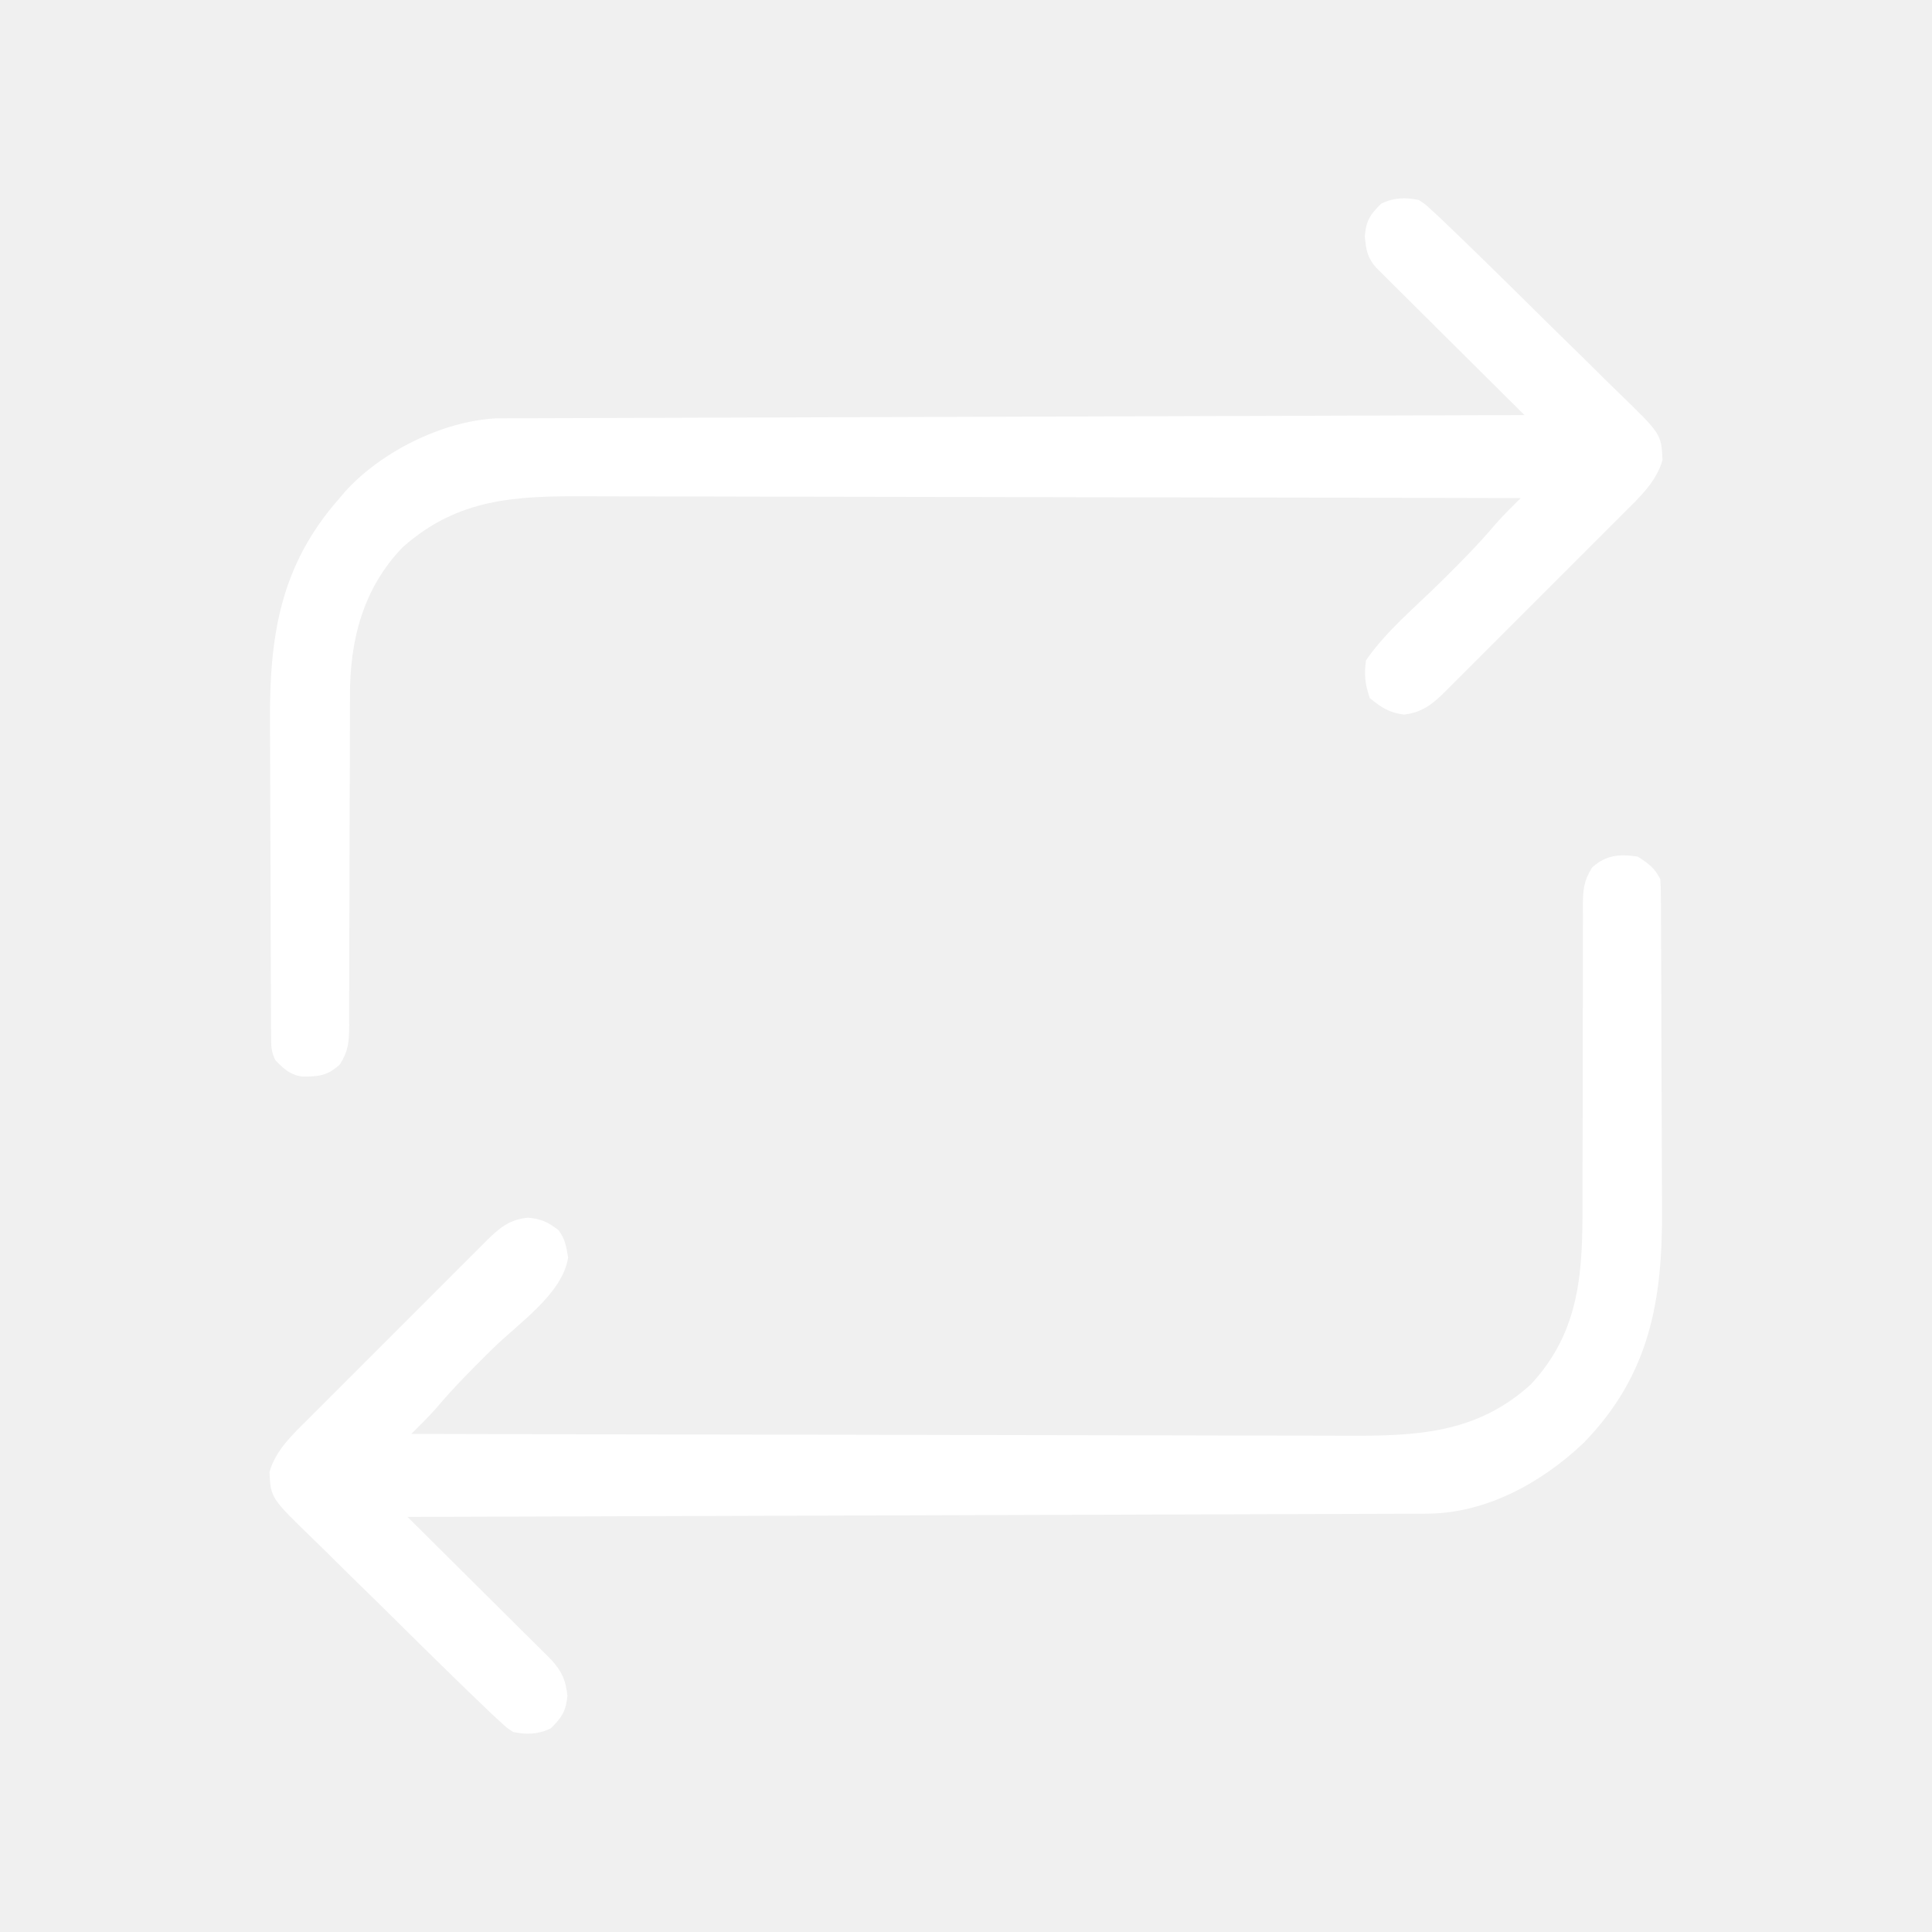
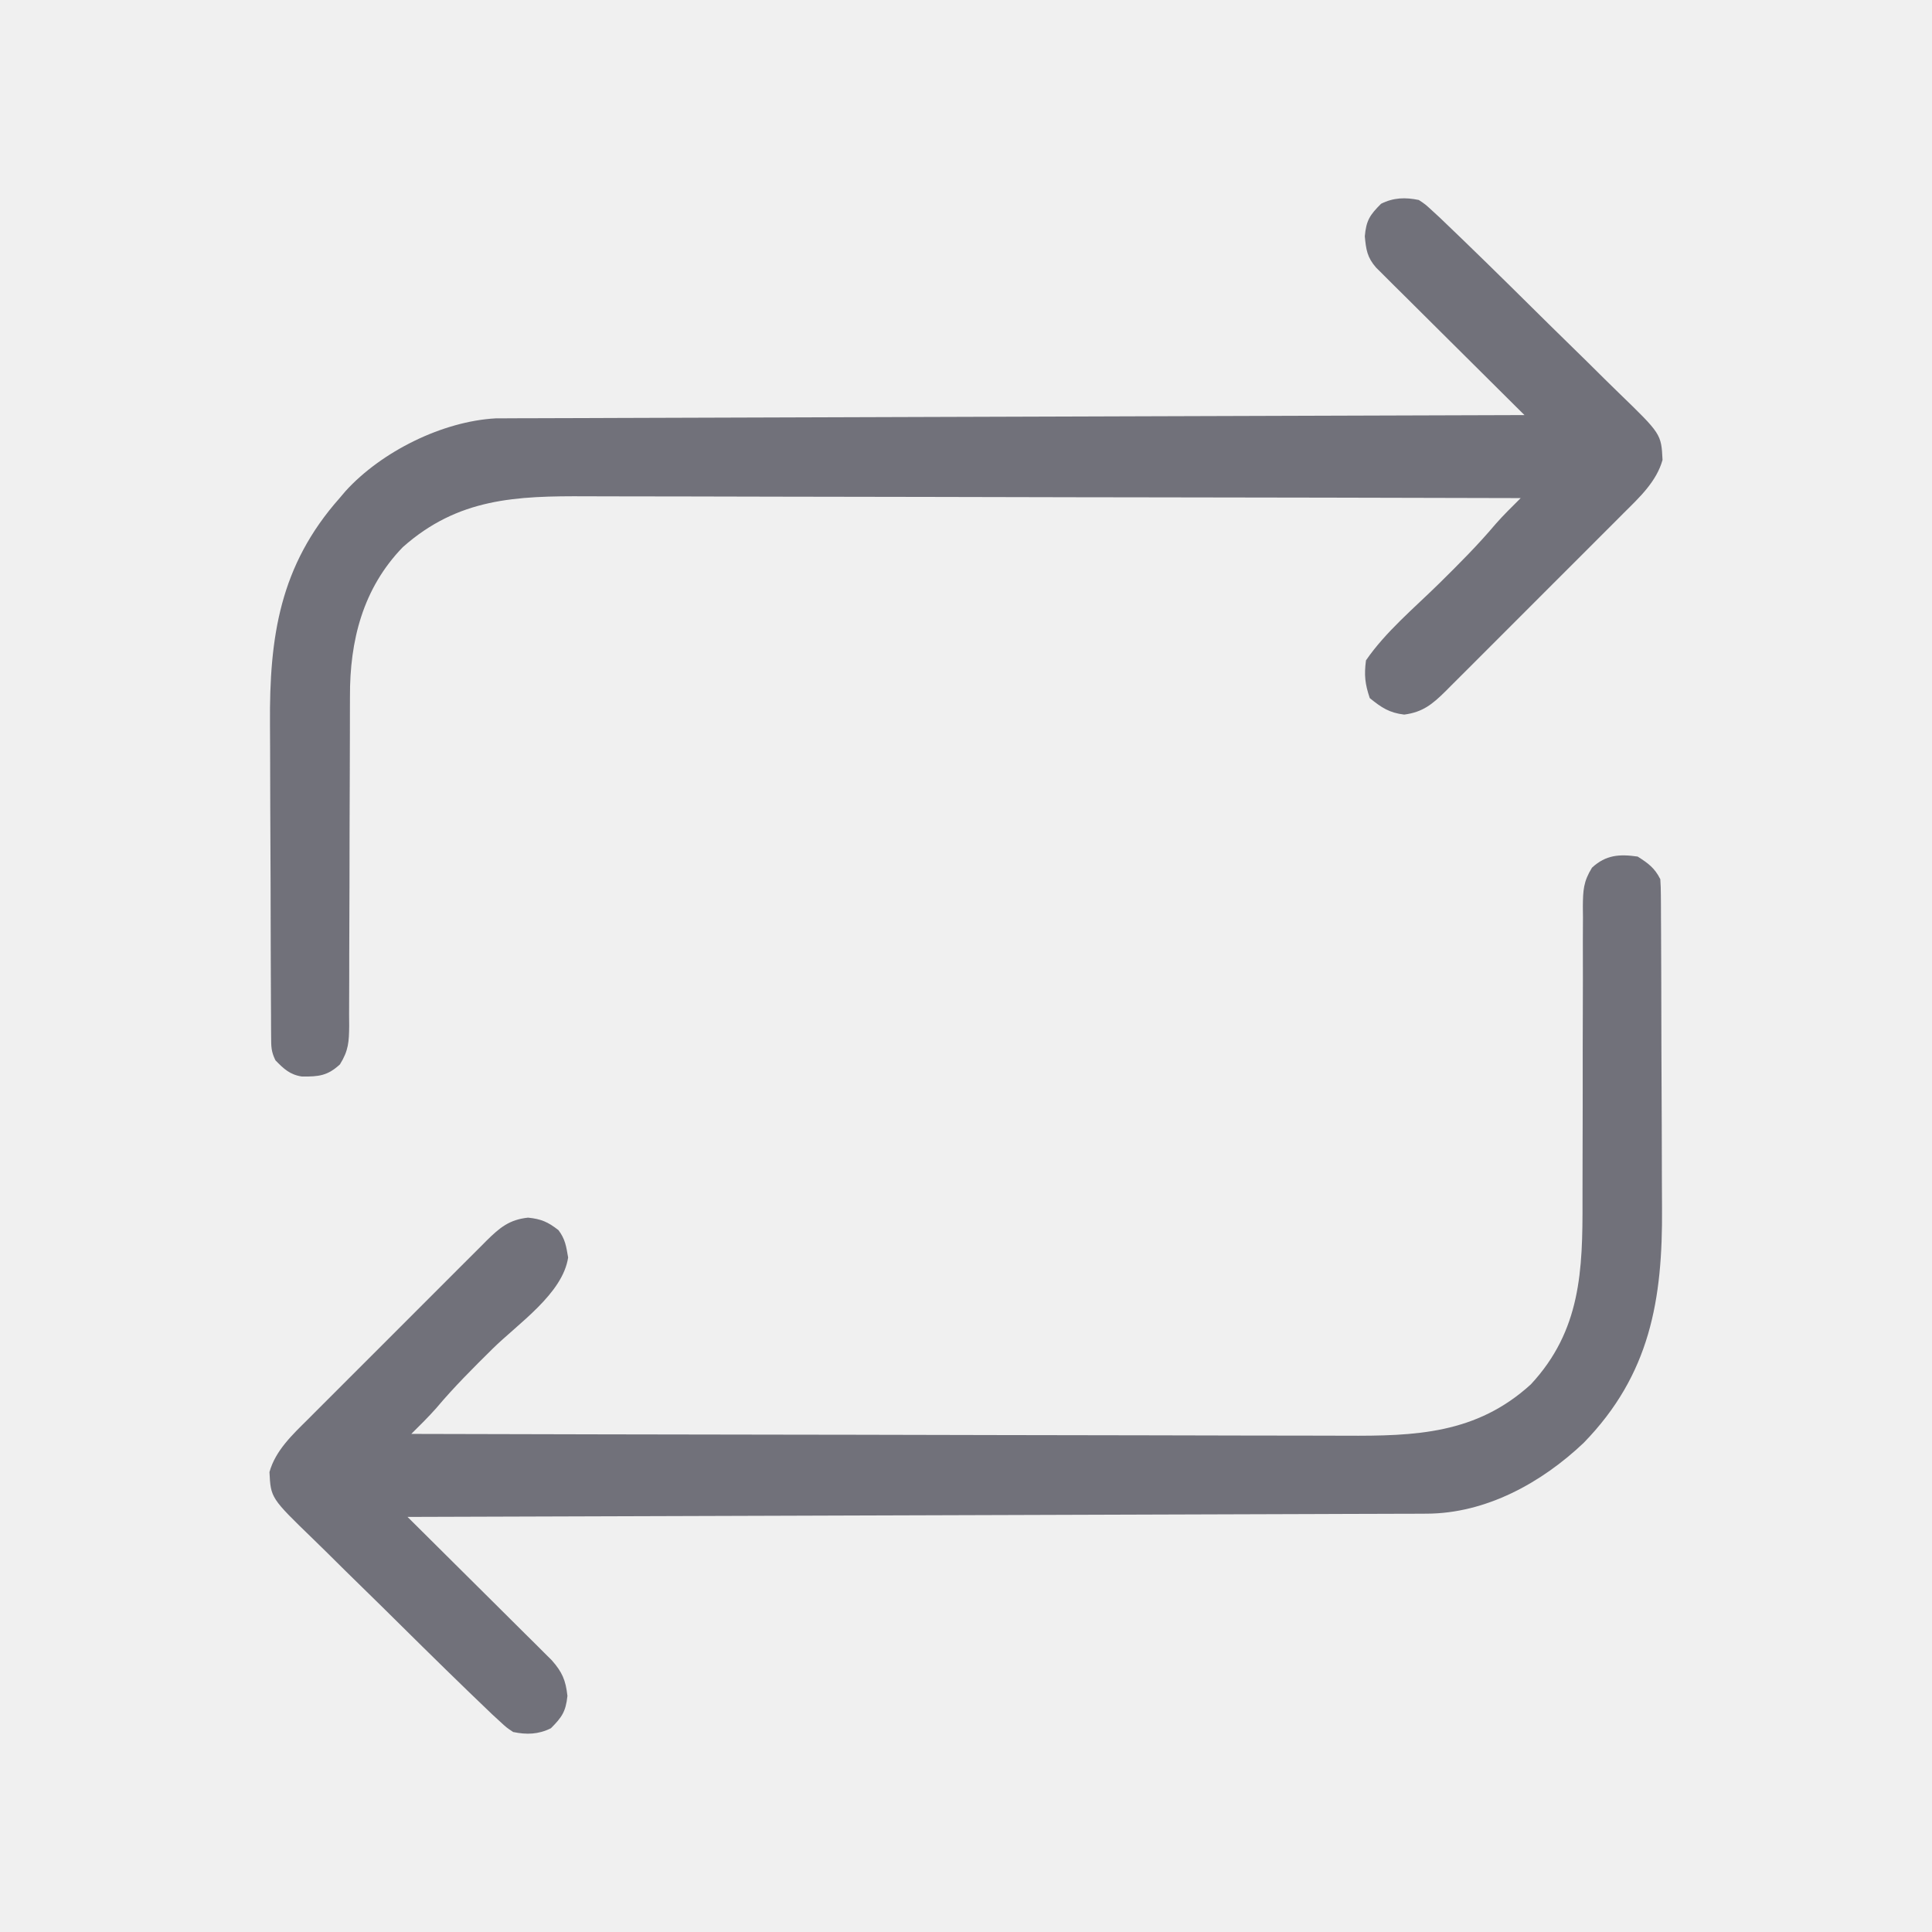
<svg xmlns="http://www.w3.org/2000/svg" version="1.1" width="512" height="512">
-   <path fill="#fff" d="M0 0 C1.728 1.144 1.728 1.144 3.475 2.756 C4.171 3.396 4.866 4.035 5.583 4.694 C13.85 12.581 22.001 20.581 30.119 28.622 C33.356 31.829 36.601 35.027 39.865 38.207 C43.044 41.303 46.202 44.419 49.347 47.549 C50.542 48.732 51.744 49.908 52.953 51.077 C64.247 62.013 64.247 62.013 64.588 68.891 C62.991 74.616 58.487 78.805 54.377 82.882 C53.827 83.435 53.277 83.989 52.71 84.559 C50.905 86.373 49.094 88.179 47.281 89.984 C46.018 91.249 44.756 92.513 43.493 93.778 C40.854 96.421 38.211 99.059 35.565 101.696 C32.175 105.074 28.795 108.461 25.417 111.851 C22.814 114.461 20.207 117.066 17.598 119.67 C16.35 120.917 15.102 122.166 13.857 123.416 C12.117 125.161 10.371 126.899 8.623 128.636 C8.111 129.152 7.598 129.668 7.071 130.201 C3.579 133.651 1.017 135.737 -3.875 136.375 C-7.846 135.899 -9.922 134.505 -13 132 C-14.255 128.235 -14.521 125.97 -14 122 C-8.747 114.36 -1.135 108.063 5.457 101.563 C10.609 96.478 15.703 91.395 20.367 85.852 C22.475 83.461 24.741 81.246 27 79 C-7.175 78.908 -41.35 78.838 -75.525 78.796 C-79.564 78.791 -83.603 78.786 -87.642 78.78 C-88.446 78.779 -89.25 78.778 -90.079 78.777 C-103.081 78.76 -116.083 78.728 -129.084 78.691 C-142.436 78.654 -155.787 78.632 -169.138 78.624 C-177.37 78.618 -185.601 78.601 -193.833 78.568 C-199.485 78.547 -205.138 78.541 -210.79 78.546 C-214.047 78.549 -217.303 78.543 -220.559 78.523 C-239.228 78.418 -254.579 78.98 -269.25 91.996 C-279.851 102.939 -283.32 116.807 -283.255 131.581 C-283.261 133.107 -283.261 133.107 -283.266 134.664 C-283.273 136.858 -283.276 139.051 -283.274 141.244 C-283.273 144.716 -283.286 148.188 -283.303 151.66 C-283.35 161.525 -283.374 171.391 -283.381 181.256 C-283.386 187.303 -283.41 193.35 -283.446 199.397 C-283.456 201.698 -283.458 204 -283.453 206.301 C-283.446 209.513 -283.463 212.724 -283.486 215.937 C-283.478 216.886 -283.469 217.836 -283.461 218.814 C-283.515 223.072 -283.615 225.382 -285.907 229.066 C-289.171 232.082 -291.513 232.333 -295.961 232.293 C-299.131 231.837 -300.819 230.247 -303 228 C-304.162 225.675 -304.133 224.318 -304.147 221.729 C-304.154 220.832 -304.161 219.936 -304.169 219.012 C-304.172 218.025 -304.174 217.038 -304.177 216.021 C-304.184 214.983 -304.19 213.946 -304.197 212.876 C-304.217 209.425 -304.228 205.974 -304.238 202.523 C-304.242 201.343 -304.246 200.162 -304.251 198.945 C-304.272 192.683 -304.286 186.421 -304.295 180.158 C-304.306 173.721 -304.34 167.283 -304.38 160.846 C-304.407 155.873 -304.415 150.901 -304.418 145.928 C-304.423 143.558 -304.435 141.187 -304.453 138.817 C-304.624 115.766 -301.858 96.887 -286 79 C-285.203 78.062 -285.203 78.062 -284.391 77.105 C-274.887 66.684 -258.789 58.646 -244.616 57.869 C-243.782 57.867 -242.949 57.864 -242.09 57.861 C-240.638 57.853 -240.638 57.853 -239.157 57.845 C-237.574 57.843 -237.574 57.843 -235.959 57.842 C-234.831 57.837 -233.704 57.832 -232.543 57.827 C-228.758 57.811 -224.973 57.803 -221.188 57.795 C-218.478 57.786 -215.768 57.775 -213.058 57.765 C-207.22 57.743 -201.381 57.725 -195.542 57.709 C-187.101 57.686 -178.659 57.658 -170.218 57.629 C-156.522 57.581 -142.826 57.538 -129.13 57.497 C-115.826 57.458 -102.522 57.417 -89.218 57.372 C-87.988 57.368 -87.988 57.368 -86.733 57.364 C-82.619 57.35 -78.504 57.337 -74.39 57.323 C-40.26 57.209 -6.13 57.102 28 57 C27.233 56.24 27.233 56.24 26.45 55.464 C21.633 50.687 16.821 45.905 12.015 41.118 C9.543 38.657 7.07 36.198 4.593 33.743 C1.745 30.922 -1.095 28.092 -3.934 25.262 C-5.271 23.94 -5.271 23.94 -6.636 22.591 C-7.456 21.77 -8.277 20.95 -9.123 20.104 C-9.849 19.383 -10.575 18.661 -11.323 17.917 C-13.679 15.223 -13.985 13.166 -14.312 9.625 C-13.949 5.407 -12.951 3.951 -10 1 C-6.69 -0.655 -3.552 -0.74 0 0 Z " transform="translate(376,53)" />
-   <path fill="#fff" d="M0 0 C2.81 1.794 4.509 3.019 6 6 C6.1 7.421 6.139 8.846 6.147 10.271 C6.158 11.616 6.158 11.616 6.169 12.988 C6.172 13.975 6.174 14.962 6.177 15.979 C6.184 17.017 6.19 18.054 6.197 19.124 C6.217 22.575 6.228 26.026 6.238 29.477 C6.242 30.657 6.246 31.838 6.251 33.055 C6.272 39.317 6.286 45.579 6.295 51.842 C6.306 58.279 6.34 64.717 6.38 71.154 C6.407 76.127 6.415 81.099 6.418 86.072 C6.423 88.442 6.435 90.813 6.453 93.183 C6.632 117.445 3.289 137.298 -14.312 155.375 C-25.464 165.955 -40.197 174.089 -55.91 174.139 C-56.878 174.144 -57.846 174.15 -58.843 174.155 C-60.426 174.157 -60.426 174.157 -62.041 174.158 C-63.169 174.163 -64.296 174.168 -65.457 174.173 C-69.242 174.189 -73.027 174.197 -76.812 174.205 C-79.522 174.214 -82.232 174.225 -84.942 174.235 C-90.78 174.257 -96.619 174.275 -102.458 174.291 C-110.899 174.314 -119.341 174.342 -127.782 174.371 C-141.478 174.419 -155.174 174.462 -168.87 174.503 C-182.174 174.542 -195.478 174.583 -208.782 174.628 C-209.602 174.63 -210.422 174.633 -211.267 174.636 C-215.381 174.65 -219.496 174.663 -223.61 174.677 C-257.74 174.791 -291.87 174.898 -326 175 C-325.255 175.738 -325.255 175.738 -324.495 176.492 C-319.811 181.136 -315.131 185.785 -310.458 190.439 C-308.055 192.831 -305.65 195.222 -303.241 197.608 C-300.47 200.353 -297.707 203.106 -294.945 205.859 C-294.081 206.714 -293.216 207.568 -292.325 208.448 C-291.124 209.649 -291.124 209.649 -289.899 210.874 C-288.84 211.927 -288.84 211.927 -287.759 213 C-285.007 216.129 -284.078 218.283 -283.625 222.438 C-284.061 226.582 -285.091 228.091 -288 231 C-291.31 232.655 -294.448 232.74 -298 232 C-299.728 230.856 -299.728 230.856 -301.475 229.244 C-302.171 228.604 -302.866 227.965 -303.583 227.306 C-311.85 219.419 -320.001 211.419 -328.119 203.378 C-331.356 200.171 -334.601 196.973 -337.865 193.793 C-341.044 190.697 -344.202 187.581 -347.347 184.451 C-348.542 183.268 -349.744 182.092 -350.953 180.923 C-362.247 169.987 -362.247 169.987 -362.588 163.109 C-360.991 157.384 -356.487 153.195 -352.377 149.118 C-351.827 148.565 -351.277 148.011 -350.71 147.441 C-348.905 145.627 -347.094 143.821 -345.281 142.016 C-344.018 140.751 -342.756 139.487 -341.493 138.222 C-338.854 135.579 -336.211 132.941 -333.565 130.304 C-330.175 126.926 -326.795 123.539 -323.417 120.149 C-320.814 117.539 -318.207 114.934 -315.598 112.33 C-314.35 111.083 -313.102 109.834 -311.857 108.584 C-310.117 106.839 -308.371 105.101 -306.623 103.364 C-305.855 102.59 -305.855 102.59 -305.071 101.799 C-301.549 98.319 -299.019 96.215 -294.062 95.688 C-290.542 96.047 -288.782 96.836 -286 99 C-284.199 101.402 -283.954 103.267 -283.438 106.25 C-284.877 115.849 -296.698 123.772 -303.457 130.437 C-308.609 135.522 -313.703 140.605 -318.367 146.148 C-320.475 148.539 -322.741 150.754 -325 153 C-290.825 153.092 -256.65 153.162 -222.475 153.204 C-218.436 153.209 -214.397 153.214 -210.358 153.22 C-209.554 153.221 -208.75 153.222 -207.921 153.223 C-194.919 153.24 -181.917 153.272 -168.916 153.309 C-155.564 153.346 -142.213 153.368 -128.862 153.376 C-120.63 153.382 -112.399 153.399 -104.167 153.432 C-98.515 153.453 -92.862 153.459 -87.21 153.454 C-83.953 153.451 -80.697 153.457 -77.441 153.477 C-58.918 153.582 -42.751 153.033 -28.312 139.875 C-15.033 125.59 -14.567 109.634 -14.62 91.253 C-14.629 87.76 -14.619 84.267 -14.603 80.774 C-14.563 70.851 -14.562 60.929 -14.564 51.006 C-14.564 44.917 -14.545 38.828 -14.515 32.738 C-14.504 29.299 -14.516 25.86 -14.529 22.42 C-14.52 20.316 -14.51 18.212 -14.498 16.108 C-14.508 15.153 -14.518 14.199 -14.528 13.216 C-14.481 8.947 -14.389 6.627 -12.094 2.931 C-8.43 -0.448 -4.836 -0.695 0 0 Z " transform="translate(434,227)" />
+   <path fill="#71717A" d="M0 0 C1.728 1.144 1.728 1.144 3.475 2.756 C4.171 3.396 4.866 4.035 5.583 4.694 C13.85 12.581 22.001 20.581 30.119 28.622 C33.356 31.829 36.601 35.027 39.865 38.207 C43.044 41.303 46.202 44.419 49.347 47.549 C50.542 48.732 51.744 49.908 52.953 51.077 C64.247 62.013 64.247 62.013 64.588 68.891 C62.991 74.616 58.487 78.805 54.377 82.882 C53.827 83.435 53.277 83.989 52.71 84.559 C50.905 86.373 49.094 88.179 47.281 89.984 C46.018 91.249 44.756 92.513 43.493 93.778 C40.854 96.421 38.211 99.059 35.565 101.696 C32.175 105.074 28.795 108.461 25.417 111.851 C22.814 114.461 20.207 117.066 17.598 119.67 C16.35 120.917 15.102 122.166 13.857 123.416 C12.117 125.161 10.371 126.899 8.623 128.636 C8.111 129.152 7.598 129.668 7.071 130.201 C3.579 133.651 1.017 135.737 -3.875 136.375 C-7.846 135.899 -9.922 134.505 -13 132 C-14.255 128.235 -14.521 125.97 -14 122 C-8.747 114.36 -1.135 108.063 5.457 101.563 C10.609 96.478 15.703 91.395 20.367 85.852 C22.475 83.461 24.741 81.246 27 79 C-7.175 78.908 -41.35 78.838 -75.525 78.796 C-79.564 78.791 -83.603 78.786 -87.642 78.78 C-88.446 78.779 -89.25 78.778 -90.079 78.777 C-103.081 78.76 -116.083 78.728 -129.084 78.691 C-142.436 78.654 -155.787 78.632 -169.138 78.624 C-177.37 78.618 -185.601 78.601 -193.833 78.568 C-199.485 78.547 -205.138 78.541 -210.79 78.546 C-214.047 78.549 -217.303 78.543 -220.559 78.523 C-239.228 78.418 -254.579 78.98 -269.25 91.996 C-279.851 102.939 -283.32 116.807 -283.255 131.581 C-283.261 133.107 -283.261 133.107 -283.266 134.664 C-283.273 136.858 -283.276 139.051 -283.274 141.244 C-283.273 144.716 -283.286 148.188 -283.303 151.66 C-283.35 161.525 -283.374 171.391 -283.381 181.256 C-283.386 187.303 -283.41 193.35 -283.446 199.397 C-283.456 201.698 -283.458 204 -283.453 206.301 C-283.446 209.513 -283.463 212.724 -283.486 215.937 C-283.478 216.886 -283.469 217.836 -283.461 218.814 C-283.515 223.072 -283.615 225.382 -285.907 229.066 C-289.171 232.082 -291.513 232.333 -295.961 232.293 C-299.131 231.837 -300.819 230.247 -303 228 C-304.162 225.675 -304.133 224.318 -304.147 221.729 C-304.154 220.832 -304.161 219.936 -304.169 219.012 C-304.172 218.025 -304.174 217.038 -304.177 216.021 C-304.184 214.983 -304.19 213.946 -304.197 212.876 C-304.217 209.425 -304.228 205.974 -304.238 202.523 C-304.242 201.343 -304.246 200.162 -304.251 198.945 C-304.272 192.683 -304.286 186.421 -304.295 180.158 C-304.306 173.721 -304.34 167.283 -304.38 160.846 C-304.407 155.873 -304.415 150.901 -304.418 145.928 C-304.423 143.558 -304.435 141.187 -304.453 138.817 C-304.624 115.766 -301.858 96.887 -286 79 C-285.203 78.062 -285.203 78.062 -284.391 77.105 C-274.887 66.684 -258.789 58.646 -244.616 57.869 C-243.782 57.867 -242.949 57.864 -242.09 57.861 C-240.638 57.853 -240.638 57.853 -239.157 57.845 C-237.574 57.843 -237.574 57.843 -235.959 57.842 C-234.831 57.837 -233.704 57.832 -232.543 57.827 C-228.758 57.811 -224.973 57.803 -221.188 57.795 C-218.478 57.786 -215.768 57.775 -213.058 57.765 C-207.22 57.743 -201.381 57.725 -195.542 57.709 C-187.101 57.686 -178.659 57.658 -170.218 57.629 C-156.522 57.581 -142.826 57.538 -129.13 57.497 C-115.826 57.458 -102.522 57.417 -89.218 57.372 C-87.988 57.368 -87.988 57.368 -86.733 57.364 C-82.619 57.35 -78.504 57.337 -74.39 57.323 C-40.26 57.209 -6.13 57.102 28 57 C27.233 56.24 27.233 56.24 26.45 55.464 C21.633 50.687 16.821 45.905 12.015 41.118 C9.543 38.657 7.07 36.198 4.593 33.743 C1.745 30.922 -1.095 28.092 -3.934 25.262 C-5.271 23.94 -5.271 23.94 -6.636 22.591 C-7.456 21.77 -8.277 20.95 -9.123 20.104 C-9.849 19.383 -10.575 18.661 -11.323 17.917 C-13.679 15.223 -13.985 13.166 -14.312 9.625 C-13.949 5.407 -12.951 3.951 -10 1 C-6.69 -0.655 -3.552 -0.74 0 0 Z " transform="translate(376,53)" />
+   <path fill="#71717A" d="M0 0 C2.81 1.794 4.509 3.019 6 6 C6.1 7.421 6.139 8.846 6.147 10.271 C6.158 11.616 6.158 11.616 6.169 12.988 C6.172 13.975 6.174 14.962 6.177 15.979 C6.184 17.017 6.19 18.054 6.197 19.124 C6.217 22.575 6.228 26.026 6.238 29.477 C6.242 30.657 6.246 31.838 6.251 33.055 C6.272 39.317 6.286 45.579 6.295 51.842 C6.306 58.279 6.34 64.717 6.38 71.154 C6.407 76.127 6.415 81.099 6.418 86.072 C6.423 88.442 6.435 90.813 6.453 93.183 C6.632 117.445 3.289 137.298 -14.312 155.375 C-25.464 165.955 -40.197 174.089 -55.91 174.139 C-56.878 174.144 -57.846 174.15 -58.843 174.155 C-60.426 174.157 -60.426 174.157 -62.041 174.158 C-63.169 174.163 -64.296 174.168 -65.457 174.173 C-69.242 174.189 -73.027 174.197 -76.812 174.205 C-79.522 174.214 -82.232 174.225 -84.942 174.235 C-90.78 174.257 -96.619 174.275 -102.458 174.291 C-110.899 174.314 -119.341 174.342 -127.782 174.371 C-141.478 174.419 -155.174 174.462 -168.87 174.503 C-182.174 174.542 -195.478 174.583 -208.782 174.628 C-209.602 174.63 -210.422 174.633 -211.267 174.636 C-215.381 174.65 -219.496 174.663 -223.61 174.677 C-257.74 174.791 -291.87 174.898 -326 175 C-325.255 175.738 -325.255 175.738 -324.495 176.492 C-319.811 181.136 -315.131 185.785 -310.458 190.439 C-308.055 192.831 -305.65 195.222 -303.241 197.608 C-300.47 200.353 -297.707 203.106 -294.945 205.859 C-294.081 206.714 -293.216 207.568 -292.325 208.448 C-291.124 209.649 -291.124 209.649 -289.899 210.874 C-288.84 211.927 -288.84 211.927 -287.759 213 C-285.007 216.129 -284.078 218.283 -283.625 222.438 C-284.061 226.582 -285.091 228.091 -288 231 C-291.31 232.655 -294.448 232.74 -298 232 C-299.728 230.856 -299.728 230.856 -301.475 229.244 C-302.171 228.604 -302.866 227.965 -303.583 227.306 C-311.85 219.419 -320.001 211.419 -328.119 203.378 C-331.356 200.171 -334.601 196.973 -337.865 193.793 C-341.044 190.697 -344.202 187.581 -347.347 184.451 C-348.542 183.268 -349.744 182.092 -350.953 180.923 C-362.247 169.987 -362.247 169.987 -362.588 163.109 C-360.991 157.384 -356.487 153.195 -352.377 149.118 C-351.827 148.565 -351.277 148.011 -350.71 147.441 C-348.905 145.627 -347.094 143.821 -345.281 142.016 C-344.018 140.751 -342.756 139.487 -341.493 138.222 C-338.854 135.579 -336.211 132.941 -333.565 130.304 C-330.175 126.926 -326.795 123.539 -323.417 120.149 C-320.814 117.539 -318.207 114.934 -315.598 112.33 C-314.35 111.083 -313.102 109.834 -311.857 108.584 C-310.117 106.839 -308.371 105.101 -306.623 103.364 C-305.855 102.59 -305.855 102.59 -305.071 101.799 C-301.549 98.319 -299.019 96.215 -294.062 95.688 C-290.542 96.047 -288.782 96.836 -286 99 C-284.199 101.402 -283.954 103.267 -283.438 106.25 C-284.877 115.849 -296.698 123.772 -303.457 130.437 C-308.609 135.522 -313.703 140.605 -318.367 146.148 C-320.475 148.539 -322.741 150.754 -325 153 C-290.825 153.092 -256.65 153.162 -222.475 153.204 C-218.436 153.209 -214.397 153.214 -210.358 153.22 C-209.554 153.221 -208.75 153.222 -207.921 153.223 C-194.919 153.24 -181.917 153.272 -168.916 153.309 C-155.564 153.346 -142.213 153.368 -128.862 153.376 C-120.63 153.382 -112.399 153.399 -104.167 153.432 C-98.515 153.453 -92.862 153.459 -87.21 153.454 C-83.953 153.451 -80.697 153.457 -77.441 153.477 C-58.918 153.582 -42.751 153.033 -28.312 139.875 C-15.033 125.59 -14.567 109.634 -14.62 91.253 C-14.629 87.76 -14.619 84.267 -14.603 80.774 C-14.563 70.851 -14.562 60.929 -14.564 51.006 C-14.564 44.917 -14.545 38.828 -14.515 32.738 C-14.504 29.299 -14.516 25.86 -14.529 22.42 C-14.52 20.316 -14.51 18.212 -14.498 16.108 C-14.508 15.153 -14.518 14.199 -14.528 13.216 C-14.481 8.947 -14.389 6.627 -12.094 2.931 C-8.43 -0.448 -4.836 -0.695 0 0 Z " transform="translate(434,227)" />
</svg>
